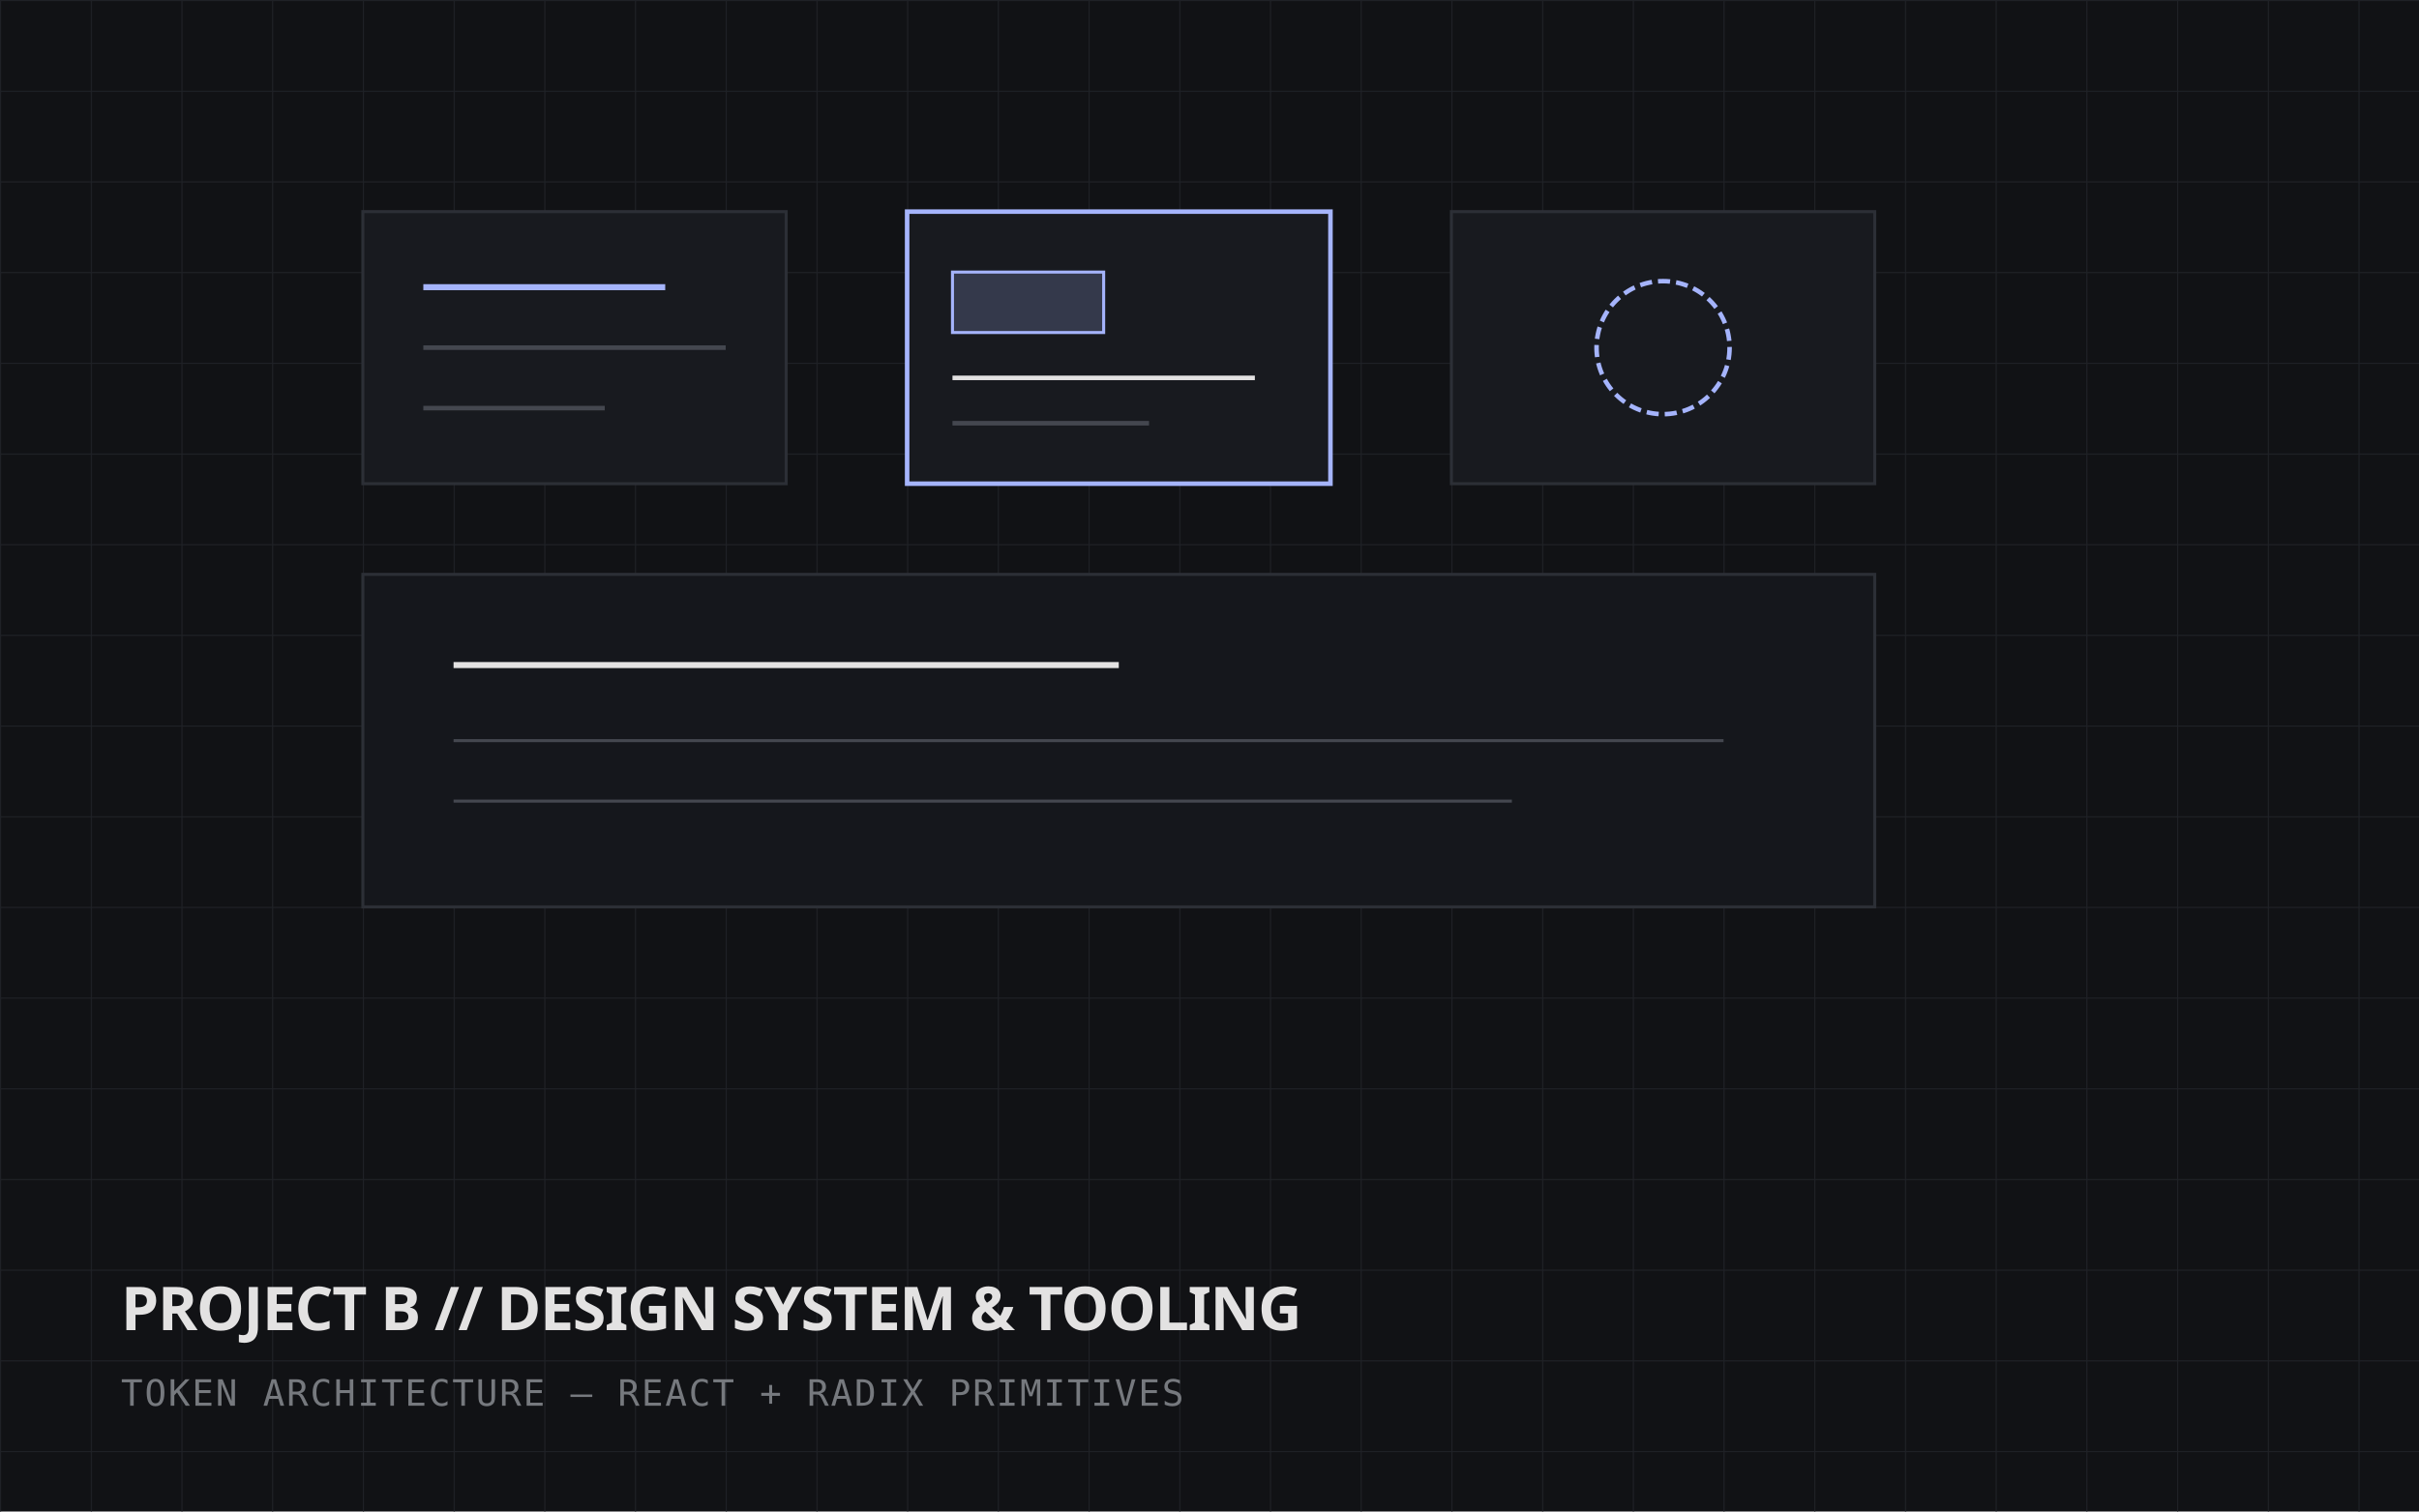
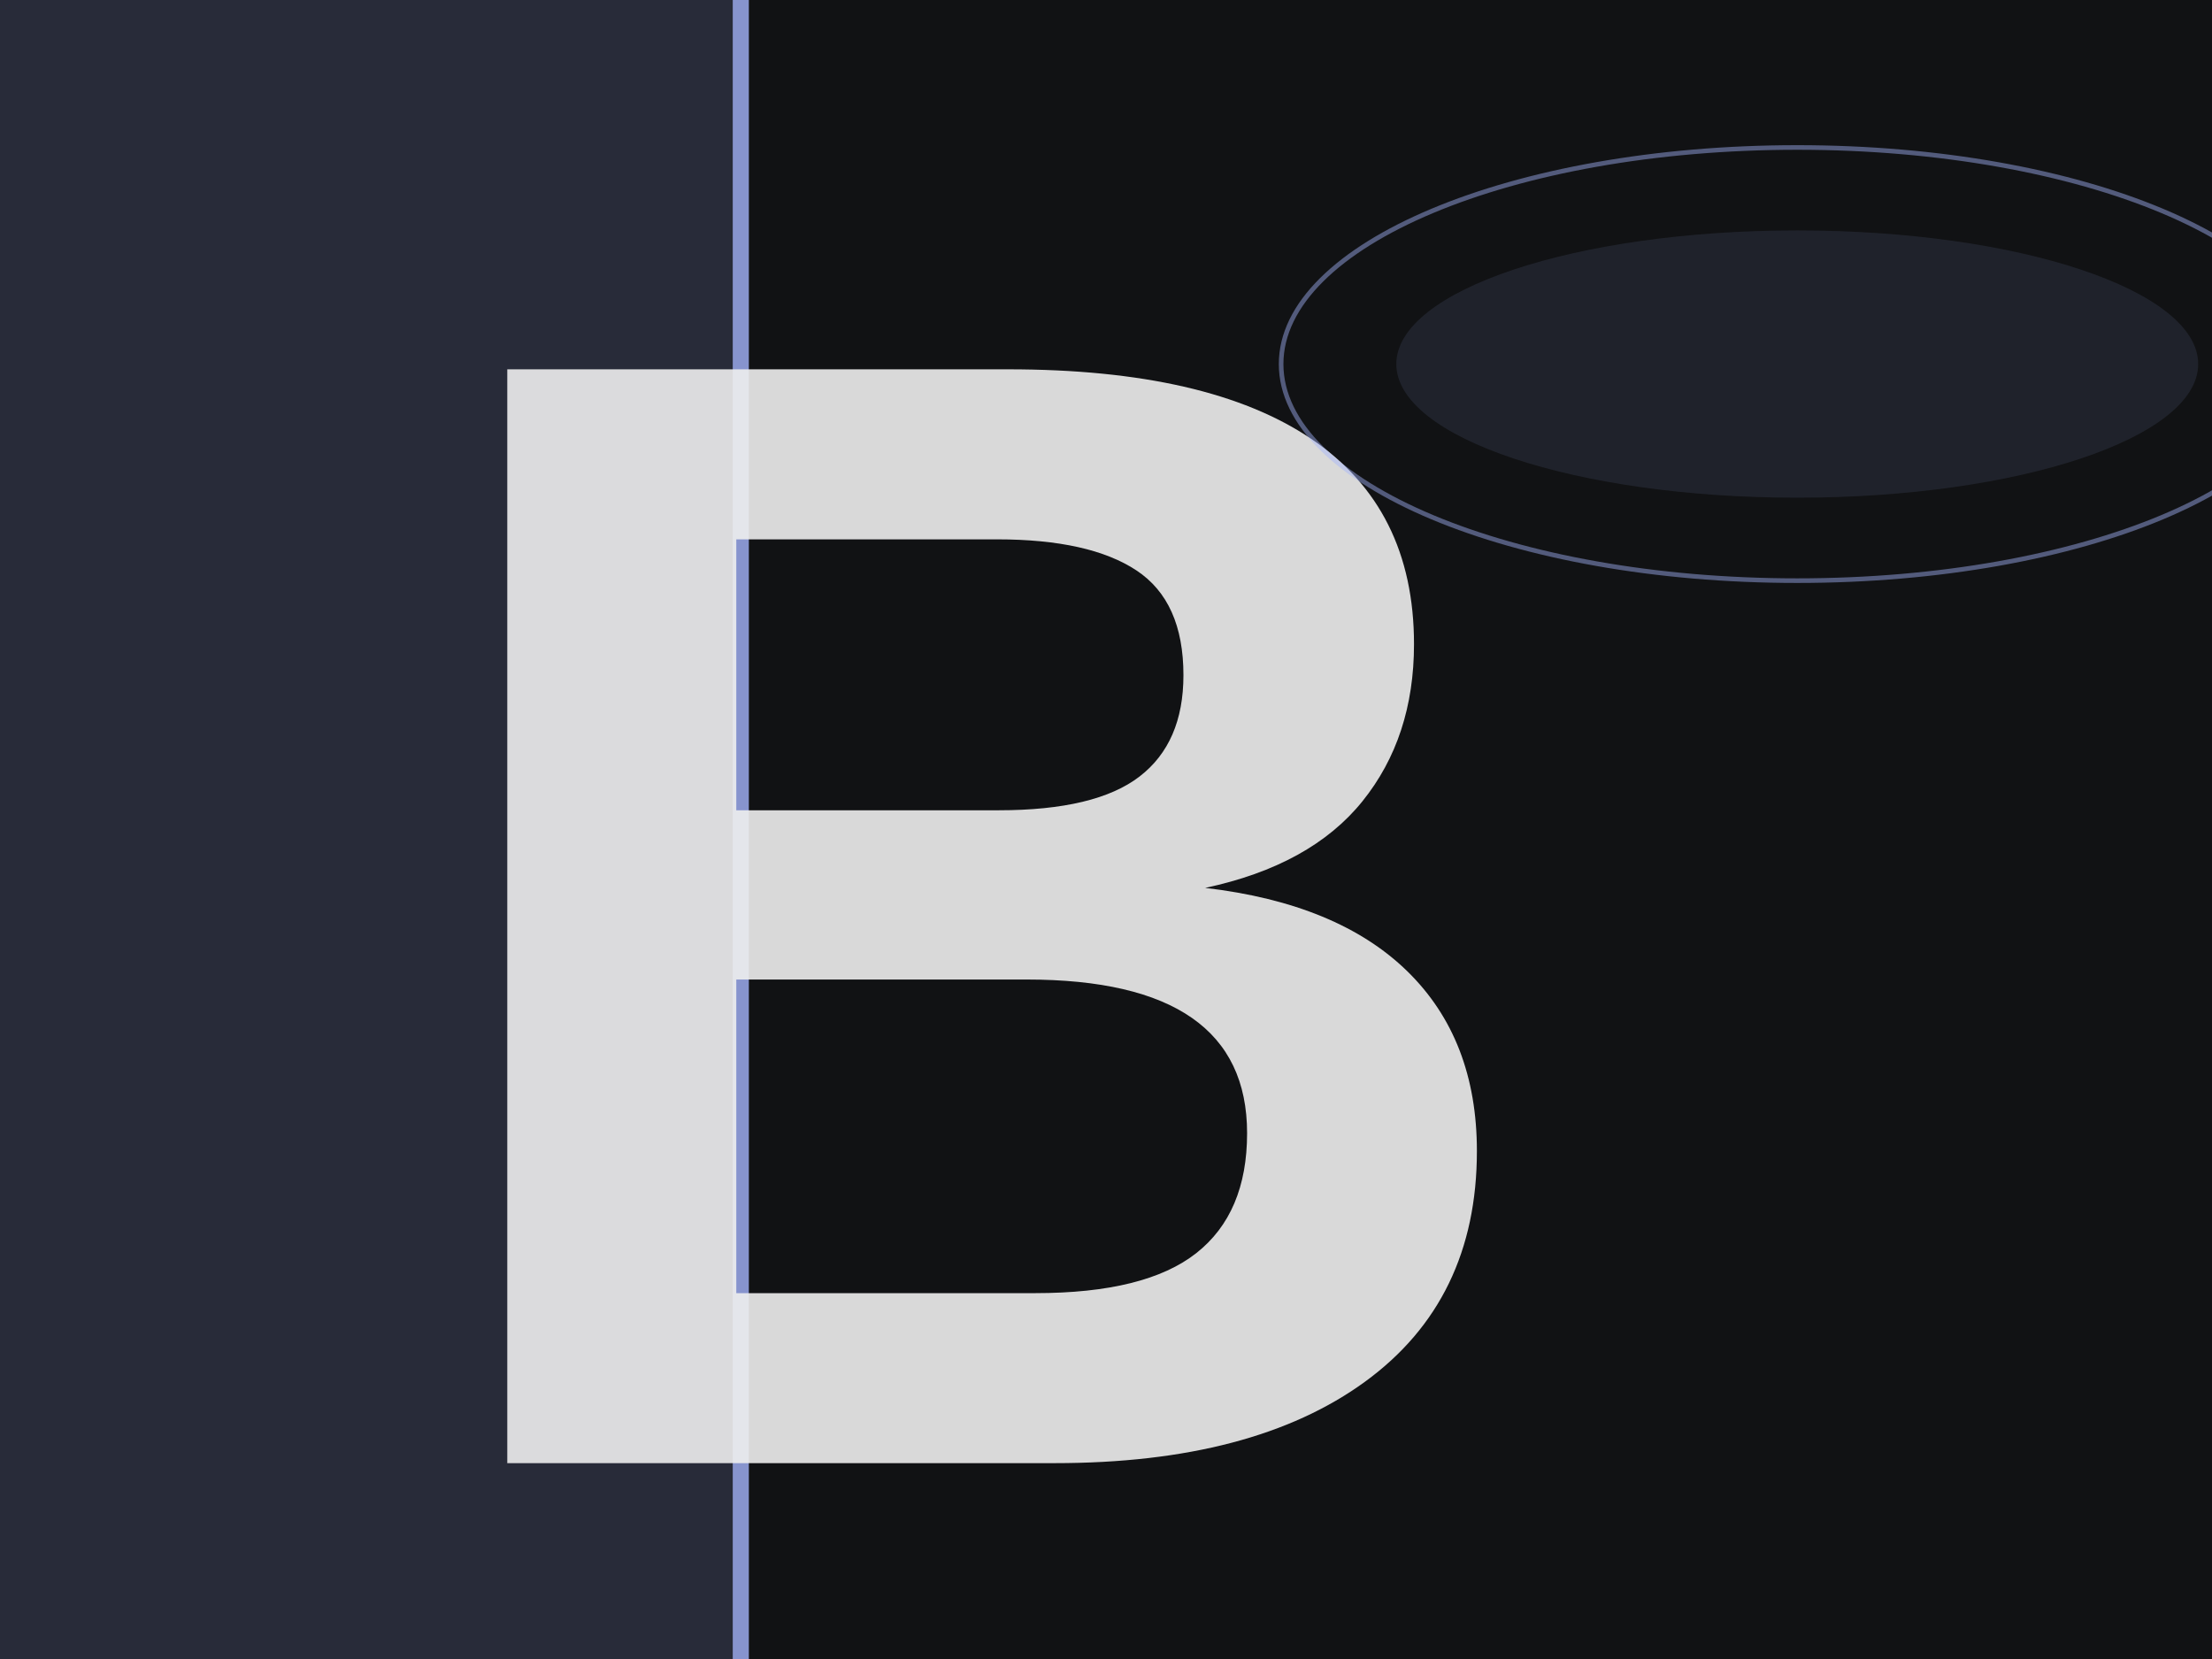
- <svg xmlns="http://www.w3.org/2000/svg" viewBox="0 0 800 500" width="100%" height="100%">
-   <rect width="800" height="500" fill="#111215" />
-   <defs>
-     <pattern id="grid-b" width="30" height="30" patternUnits="userSpaceOnUse">
-       <path d="M 30 0 L 0 0 0 30" fill="none" stroke="#1f2126" stroke-width="0.75" />
-     </pattern>
-   </defs>
-   <rect width="800" height="500" fill="url(#grid-b)" />
-   <g transform="translate(120, 70)">
-     <rect x="0" y="0" width="140" height="90" fill="#181a1f" stroke="#2c2f36" stroke-width="1" />
-     <line x1="20" y1="25" x2="100" y2="25" stroke="#a5b4fc" stroke-width="2" />
-     <line x1="20" y1="45" x2="120" y2="45" stroke="#44474f" stroke-width="1.5" />
-     <line x1="20" y1="65" x2="80" y2="65" stroke="#44474f" stroke-width="1.5" />
-     <rect x="180" y="0" width="140" height="90" fill="#181a1f" stroke="#a5b4fc" stroke-width="1.5" />
-     <rect x="195" y="20" width="50" height="20" fill="#a5b4fc" fill-opacity="0.2" stroke="#a5b4fc" stroke-width="1" />
-     <line x1="195" y1="55" x2="295" y2="55" stroke="#e3e2e2" stroke-width="1.5" />
-     <line x1="195" y1="70" x2="260" y2="70" stroke="#44474f" stroke-width="1.5" />
-     <rect x="360" y="0" width="140" height="90" fill="#181a1f" stroke="#2c2f36" stroke-width="1" />
-     <circle cx="430" cy="45" r="22" fill="none" stroke="#a5b4fc" stroke-width="1.5" stroke-dasharray="4 2" />
-     <rect x="0" y="120" width="500" height="110" fill="#15171c" stroke="#2c2f36" stroke-width="1" />
-     <line x1="30" y1="150" x2="250" y2="150" stroke="#e3e2e2" stroke-width="2" />
-     <line x1="30" y1="175" x2="450" y2="175" stroke="#44474f" stroke-width="1" />
-     <line x1="30" y1="195" x2="380" y2="195" stroke="#44474f" stroke-width="1" />
-   </g>
-   <text x="40" y="440" fill="#e3e2e2" font-family="sans-serif" font-size="20" font-weight="600" letter-spacing="-0.02em">PROJECT B // DESIGN SYSTEM &amp; TOOLING</text>
-   <text x="40" y="465" fill="#76797e" font-family="monospace" font-size="12" letter-spacing="0.05em">TOKEN ARCHITECTURE — REACT + RADIX PRIMITIVES</text>
+ <svg xmlns="http://www.w3.org/2000/svg" viewBox="0 0 960 720">
+   <rect width="960" height="720" fill="#111214" />
+   <rect x="0" y="0" width="318" height="720" fill="#a5b4fc" fill-opacity=".16" />
+   <rect x="318" y="0" width="7" height="720" fill="#a5b4fc" fill-opacity=".8" />
+   <text x="174" y="635" fill="#eeeeee" fill-opacity=".9" font-family="Arial Black, Arial, sans-serif" font-size="690" font-weight="900" letter-spacing="-45">B</text>
+   <ellipse cx="780" cy="158" rx="224" ry="94" fill="none" stroke="#a5b4fc" stroke-opacity=".45" stroke-width="2" />
+   <ellipse cx="780" cy="158" rx="174" ry="58" fill="#a5b4fc" fill-opacity=".1" />
</svg>
